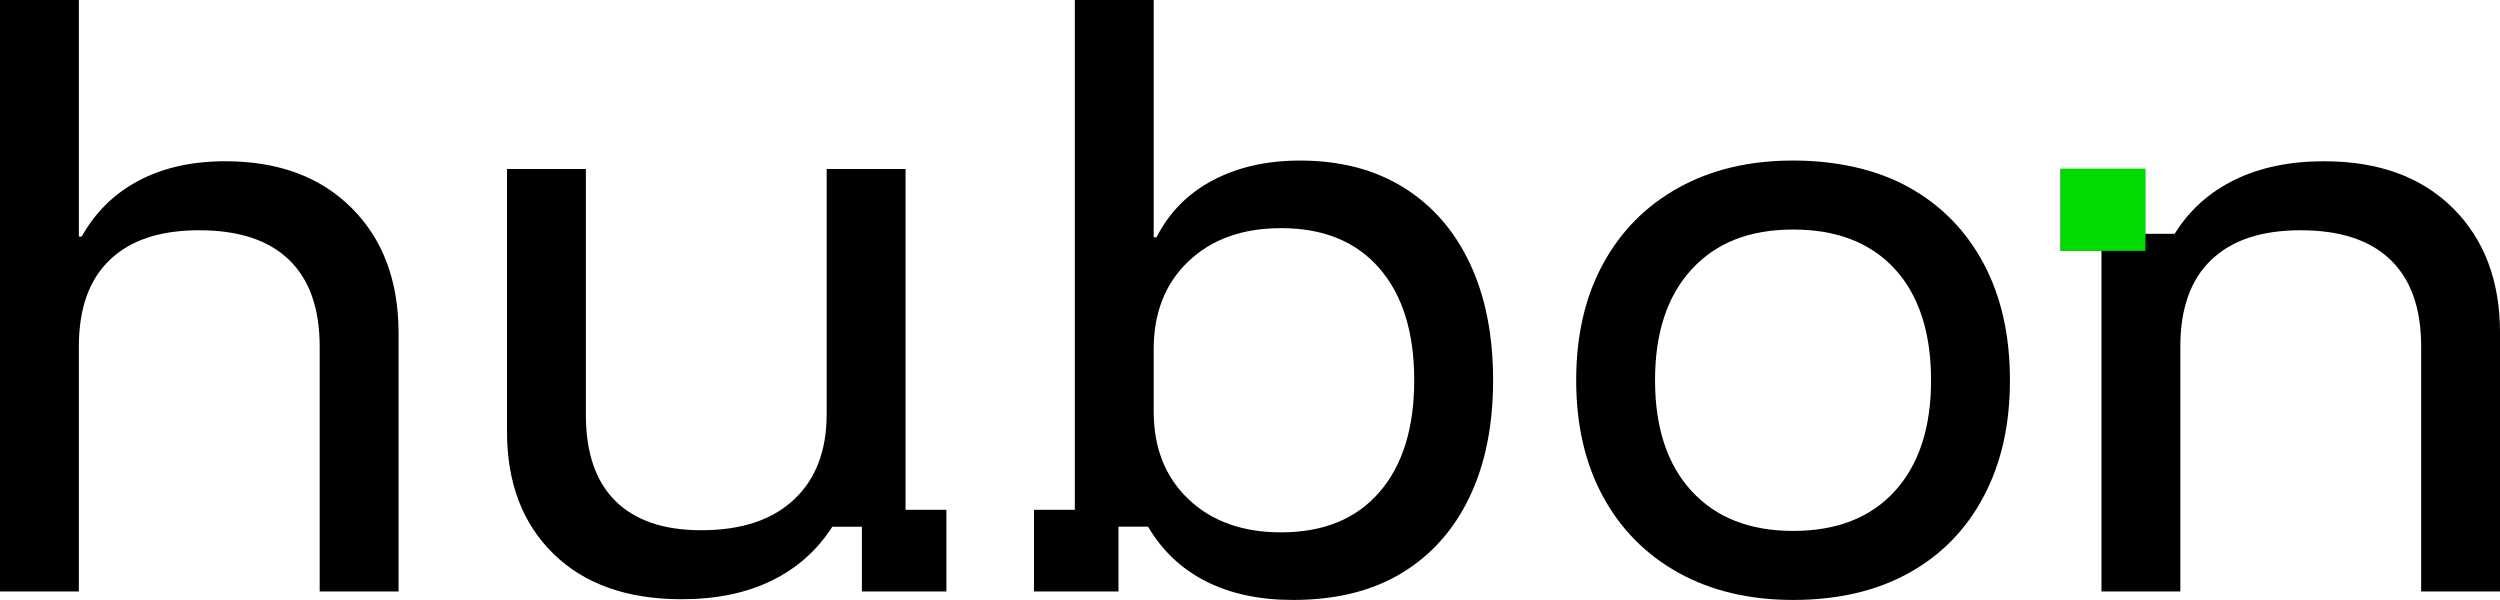
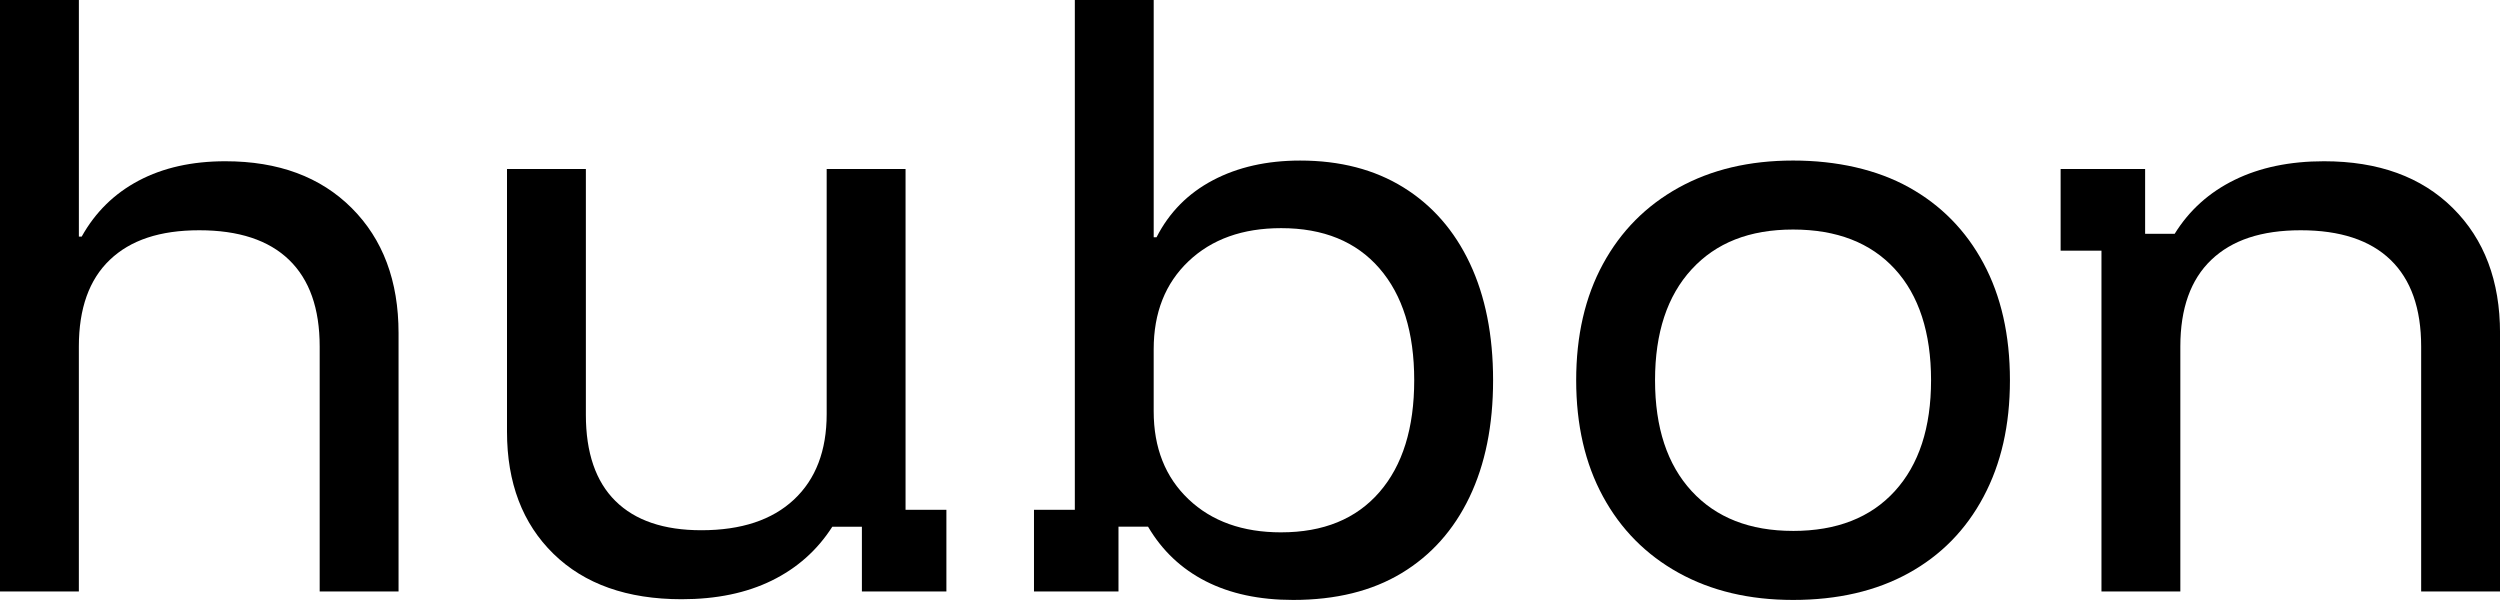
<svg xmlns="http://www.w3.org/2000/svg" id="Layer_1" data-name="Layer 1" viewBox="0 0 1439.65 345.48">
-   <defs>
-     <style>
-       .cls-1 {
-         fill: #00dc00;
-       }
-     </style>
-   </defs>
-   <g>
-     <path d="M0,340.61V0h45.42v136.25h1.62c7.84-14.05,18.79-24.8,32.85-32.24,14.05-7.43,30.68-11.15,49.87-11.15,30.55,0,54.81,8.99,72.79,26.96,17.97,17.98,26.96,41.97,26.96,71.98v148.82h-45.42v-141.11c0-21.9-5.88-38.52-17.64-49.88-11.76-11.35-28.99-17.03-51.7-17.03s-39.61,5.68-51.5,17.03c-11.9,11.35-17.84,27.98-17.84,49.88v141.11H0Z" />
-     <path d="M392.52,345.07c-31.36,0-55.96-8.72-73.8-26.15-17.84-17.44-26.76-40.88-26.76-70.35V97.32h45.42v141.52c0,21.9,5.68,38.46,17.03,49.67,11.35,11.22,27.84,16.83,49.47,16.83,22.97,0,40.75-5.88,53.32-17.64,12.57-11.76,18.85-28.18,18.85-49.27V97.32h45.42v196.26h23.52v47.04h-48.66v-37.31h-17.03c-8.65,13.52-20.27,23.86-34.87,31.02-14.6,7.16-31.9,10.74-51.9,10.74Z" />
-     <path d="M744.65,345.48c-19.47,0-36.23-3.59-50.28-10.75-14.06-7.16-25.14-17.64-33.25-31.43h-17.03v37.31h-48.66v-47.04h23.52V0h45.42v136.65h1.62c7.3-14.32,18.11-25.27,32.44-32.84,14.32-7.56,31.08-11.35,50.28-11.35,22.97,0,42.78,5.14,59.4,15.41,16.62,10.28,29.4,24.88,38.32,43.79,8.92,18.92,13.38,41.36,13.38,67.31s-4.53,48.39-13.59,67.31c-9.06,18.92-22.1,33.52-39.13,43.79-17.03,10.28-37.85,15.41-62.45,15.41ZM737.76,306.55c24.33,0,43.18-7.7,56.56-23.11,13.38-15.41,20.07-36.9,20.07-64.48s-6.69-49.06-20.07-64.47c-13.38-15.41-32.24-23.11-56.56-23.11-22.17,0-39.94,6.35-53.33,19.06-13.38,12.71-20.07,29.6-20.07,50.69v35.68c0,21.09,6.69,37.98,20.07,50.69,13.38,12.71,31.16,19.06,53.33,19.06Z" />
-     <path d="M1032.55,345.48c-25.14,0-47.11-5.2-65.89-15.61-18.79-10.4-33.32-25.07-43.59-44-10.28-18.92-15.41-41.22-15.41-66.91s5.13-47.98,15.41-66.9c10.27-18.92,24.8-33.59,43.59-44,18.79-10.4,40.75-15.61,65.89-15.61s48.18,5.14,66.7,15.41c18.51,10.28,32.85,24.88,42.98,43.79,10.14,18.92,15.21,41.36,15.21,67.31s-5.07,48.05-15.21,67.11c-10.14,19.06-24.53,33.73-43.18,44-18.65,10.28-40.82,15.41-66.5,15.41ZM1032.55,305.74c25.14,0,44.67-7.64,58.59-22.91,13.92-15.27,20.88-36.56,20.88-63.87s-6.96-48.93-20.88-64.07c-13.93-15.14-33.45-22.71-58.59-22.71s-44.34,7.64-58.39,22.91c-14.06,15.28-21.09,36.56-21.09,63.86s7.02,48.6,21.09,63.87c14.05,15.28,33.51,22.91,58.39,22.91Z" />
-     <path d="M1210.15,340.61v-196.26h-23.52v-47.04h48.66v37.31h17.03c8.37-13.52,19.87-23.86,34.47-31.02,14.6-7.16,31.76-10.74,51.5-10.74,31.36,0,56.09,8.99,74.21,26.96,18.11,17.98,27.17,41.97,27.17,71.98v148.82h-45.42v-141.11c0-21.9-5.88-38.52-17.64-49.88-11.76-11.35-29-17.03-51.7-17.03s-39.6,5.68-51.5,17.03c-11.9,11.35-17.84,27.98-17.84,49.88v141.11h-45.42Z" />
-   </g>
-   <rect class="cls-1" x="1186.58" y="97.1" width="48.9" height="47.38" />
+   <path d="M0,340.61V0h45.42v136.25h1.62c7.84-14.05,18.79-24.8,32.85-32.24,14.05-7.43,30.68-11.15,49.87-11.15,30.55,0,54.81,8.99,72.79,26.96,17.97,17.98,26.96,41.97,26.96,71.98v148.82h-45.42v-141.11c0-21.9-5.88-38.52-17.64-49.88-11.76-11.35-28.99-17.03-51.7-17.03s-39.61,5.68-51.5,17.03c-11.9,11.35-17.84,27.98-17.84,49.88v141.11H0Z" />
+   <path d="M392.52,345.07c-31.36,0-55.96-8.72-73.8-26.15-17.84-17.44-26.76-40.88-26.76-70.35V97.32h45.42v141.52c0,21.9,5.68,38.46,17.03,49.67,11.35,11.22,27.84,16.83,49.47,16.83,22.97,0,40.75-5.88,53.32-17.64,12.57-11.76,18.85-28.18,18.85-49.27V97.32h45.42v196.26h23.52v47.04h-48.66v-37.31h-17.03c-8.65,13.52-20.27,23.86-34.87,31.02-14.6,7.16-31.9,10.74-51.9,10.74Z" />
+   <path d="M744.65,345.48c-19.47,0-36.23-3.59-50.28-10.75-14.06-7.16-25.14-17.64-33.25-31.43h-17.03v37.31h-48.66v-47.04h23.52V0h45.42v136.65h1.62c7.3-14.32,18.11-25.27,32.44-32.84,14.32-7.56,31.08-11.35,50.28-11.35,22.97,0,42.78,5.14,59.4,15.41,16.62,10.28,29.4,24.88,38.32,43.79,8.92,18.92,13.38,41.36,13.38,67.31s-4.53,48.39-13.59,67.31c-9.06,18.92-22.1,33.52-39.13,43.79-17.03,10.28-37.85,15.41-62.45,15.41ZM737.76,306.55c24.33,0,43.18-7.7,56.56-23.11,13.38-15.41,20.07-36.9,20.07-64.48s-6.69-49.06-20.07-64.47c-13.38-15.41-32.24-23.11-56.56-23.11-22.17,0-39.94,6.35-53.33,19.06-13.38,12.71-20.07,29.6-20.07,50.69v35.68c0,21.09,6.69,37.98,20.07,50.69,13.38,12.71,31.16,19.06,53.33,19.06Z" />
+   <path d="M1032.55,345.48c-25.14,0-47.11-5.2-65.89-15.61-18.79-10.4-33.32-25.07-43.59-44-10.28-18.92-15.41-41.22-15.41-66.91s5.13-47.98,15.41-66.9c10.27-18.92,24.8-33.59,43.59-44,18.79-10.4,40.75-15.61,65.89-15.61s48.18,5.14,66.7,15.41c18.51,10.28,32.85,24.88,42.98,43.79,10.14,18.92,15.21,41.36,15.21,67.31s-5.07,48.05-15.21,67.11c-10.14,19.06-24.53,33.73-43.18,44-18.65,10.28-40.82,15.41-66.5,15.41ZM1032.55,305.74c25.14,0,44.67-7.64,58.59-22.91,13.92-15.27,20.88-36.56,20.88-63.87s-6.96-48.93-20.88-64.07c-13.93-15.14-33.45-22.71-58.59-22.71s-44.34,7.64-58.39,22.91c-14.06,15.28-21.09,36.56-21.09,63.86s7.02,48.6,21.09,63.87c14.05,15.28,33.51,22.91,58.39,22.91Z" />
+   <path d="M1210.15,340.61v-196.26h-23.52v-47.04h48.66v37.31h17.03c8.37-13.52,19.87-23.86,34.47-31.02,14.6-7.16,31.76-10.74,51.5-10.74,31.36,0,56.09,8.99,74.21,26.96,18.11,17.98,27.17,41.97,27.17,71.98v148.82h-45.42v-141.11c0-21.9-5.88-38.52-17.64-49.88-11.76-11.35-29-17.03-51.7-17.03s-39.6,5.68-51.5,17.03c-11.9,11.35-17.84,27.98-17.84,49.88v141.11h-45.42Z" />
</svg>
